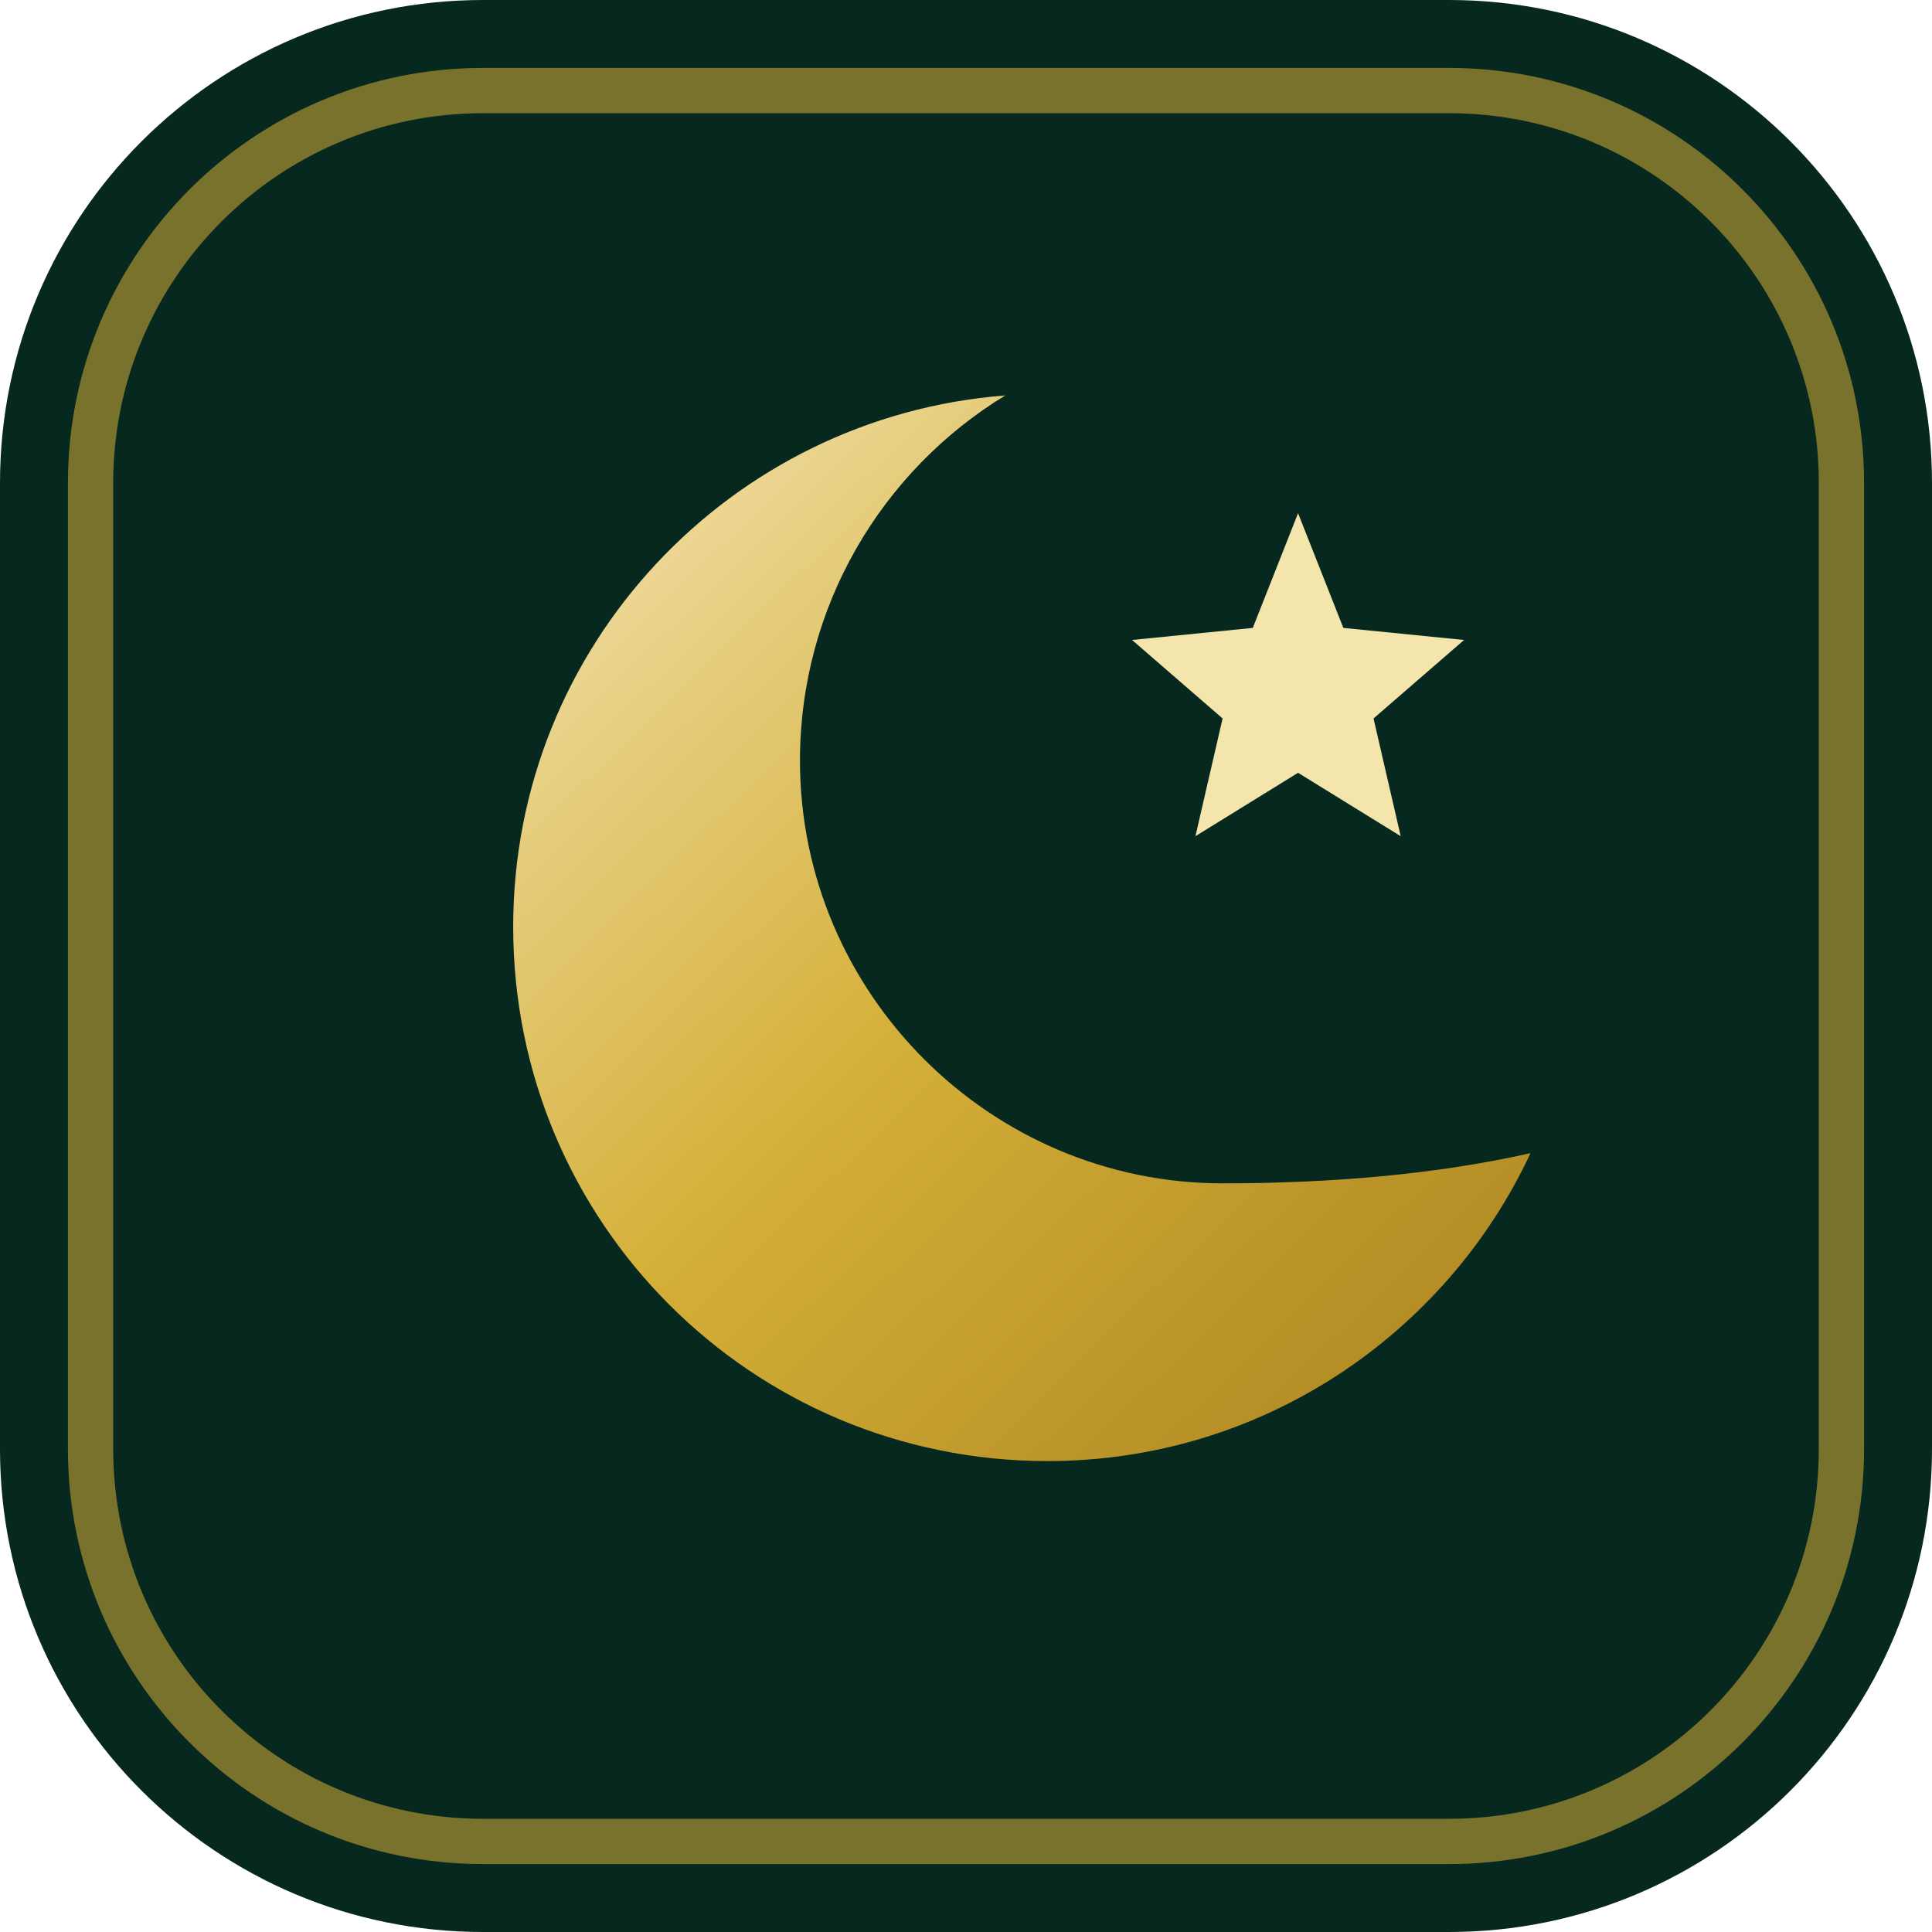
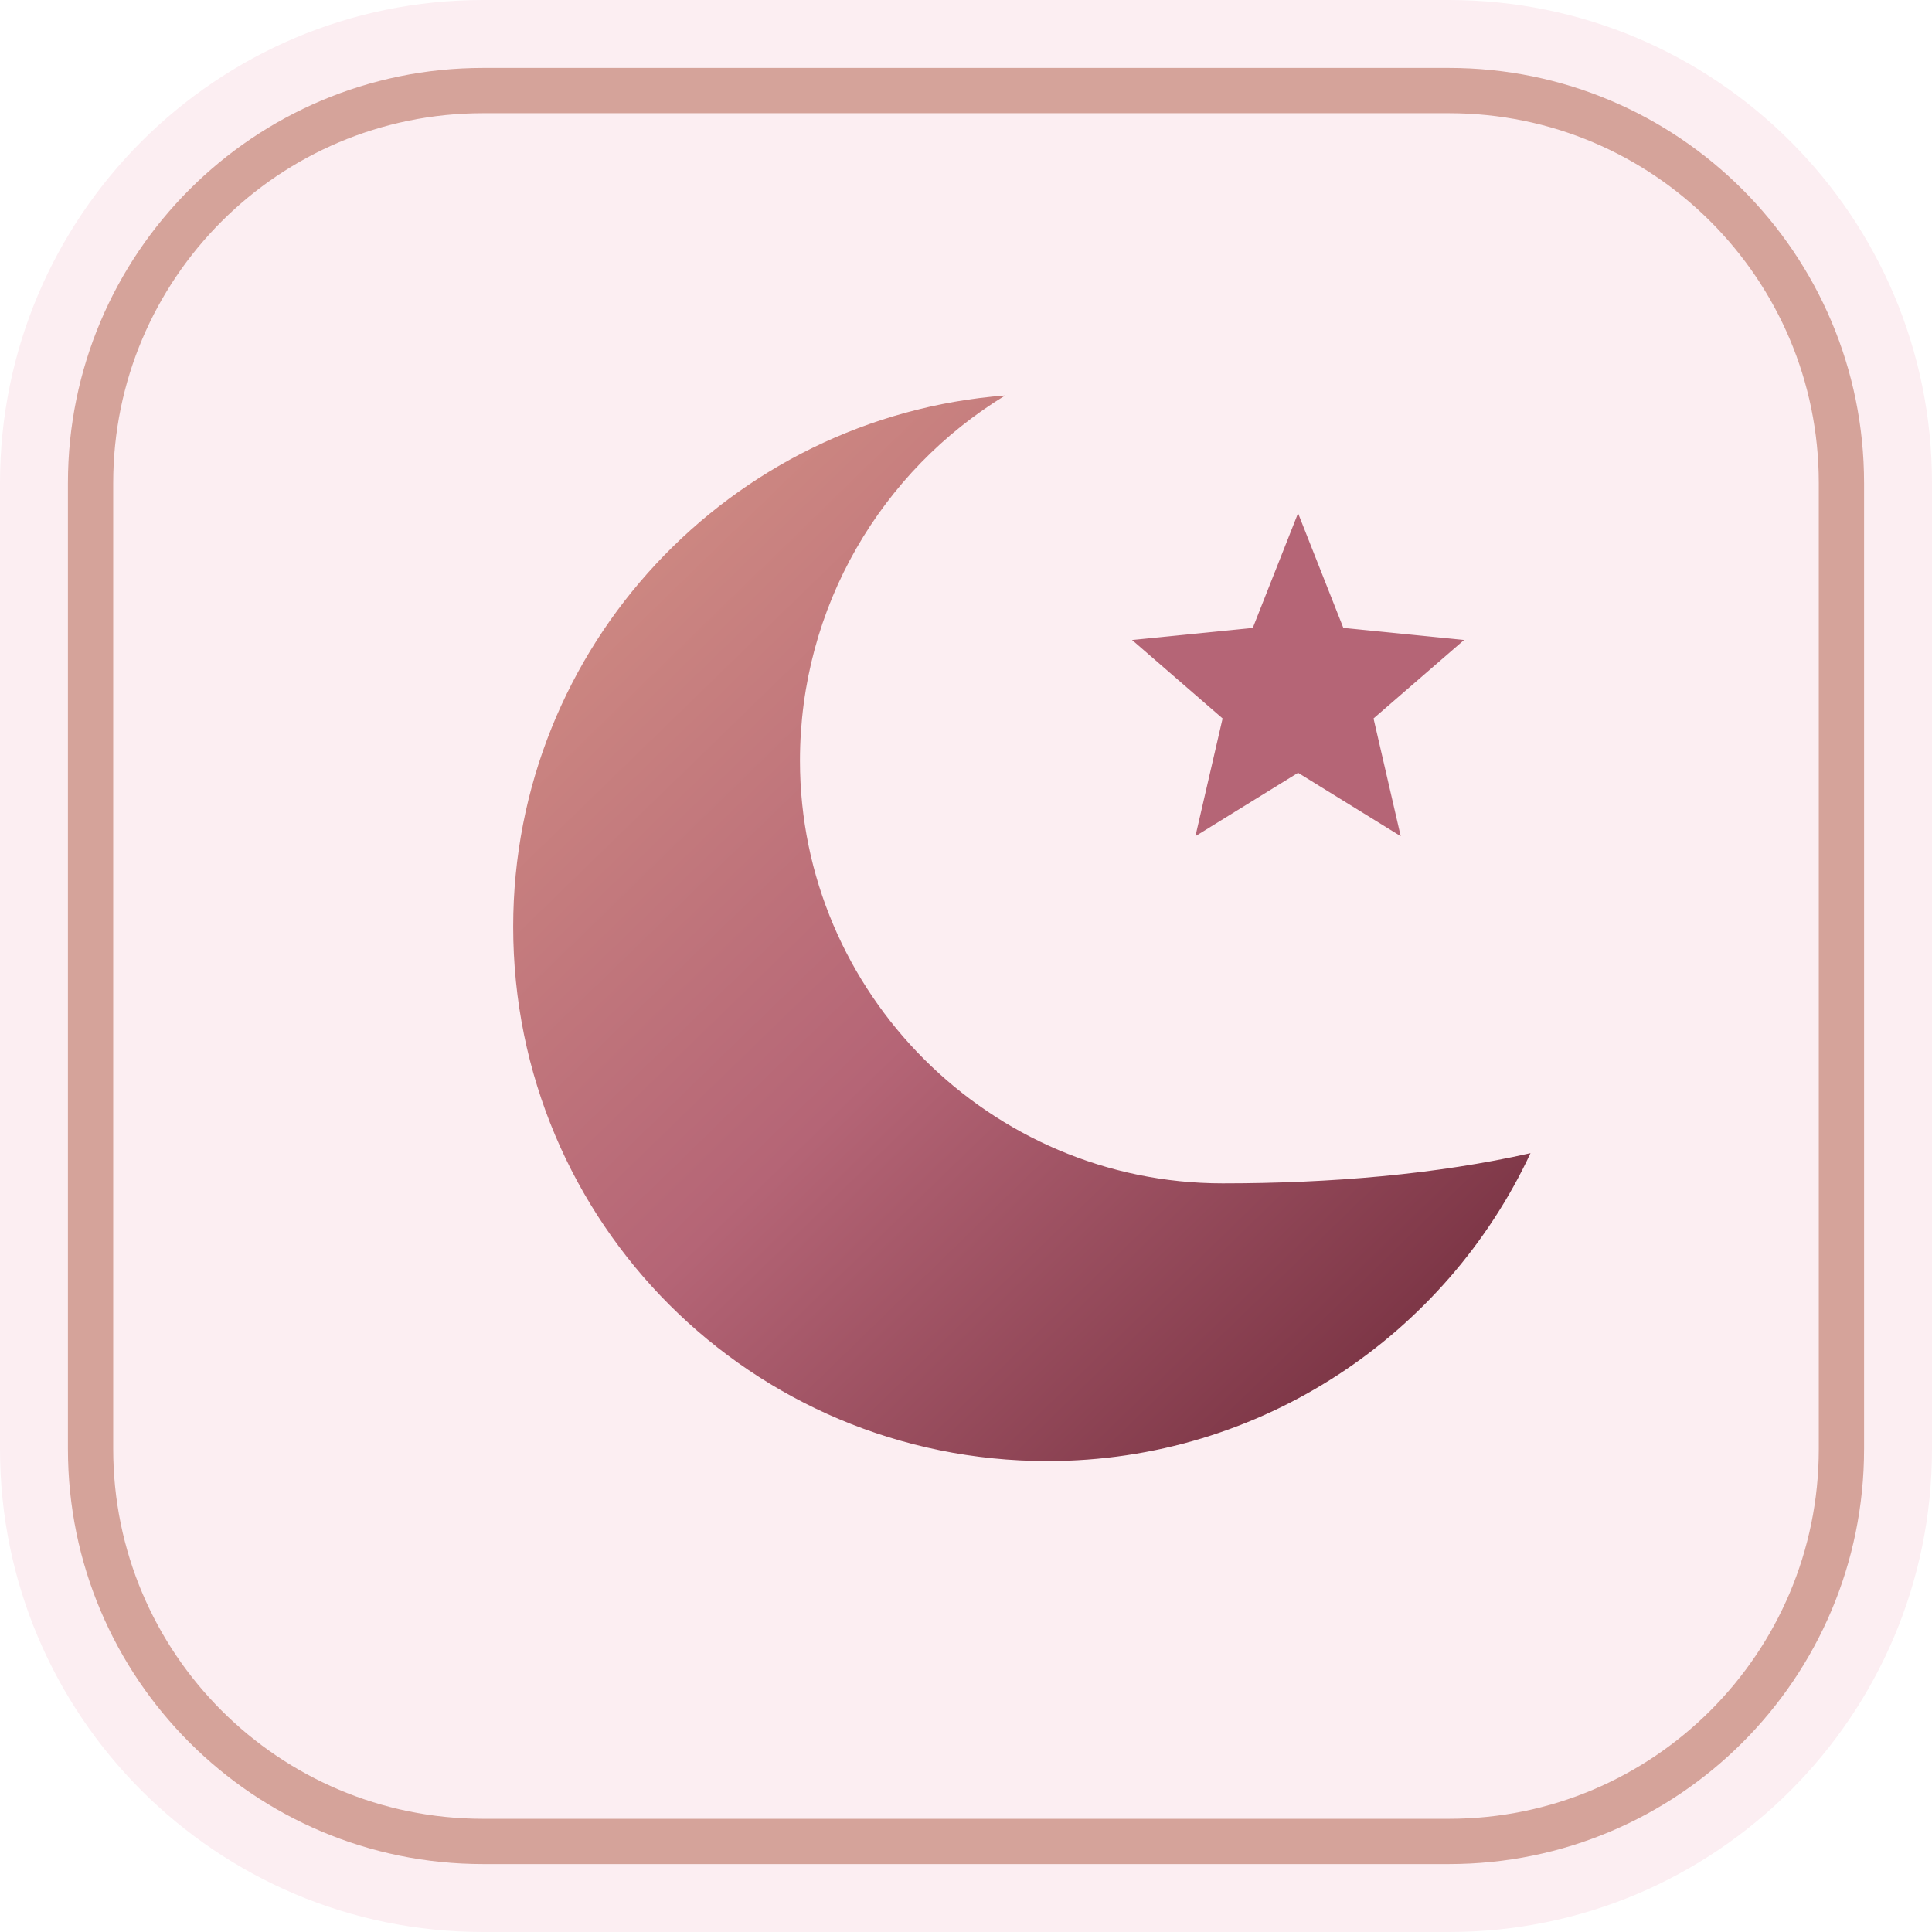
<svg xmlns="http://www.w3.org/2000/svg" viewBox="0 0 64 64" fill="none">
-   <rect width="64" height="64" rx="16" fill="#06281E" />
-   <rect x="3" y="3" width="58" height="58" rx="13" stroke="#D4AF37" stroke-opacity="0.55" stroke-width="1.5" />
-   <path d="M40.5 39.2C32.8 39.2 26.5 32.9 26.5 25.2C26.5 20.1 29.2 15.6 33.3 13.1C24.2 13.8 17 21.4 17 30.7C17 40.5 24.9 48.4 34.7 48.4C41.8 48.4 47.9 44.2 50.7 38.2C47.6 38.9 44.1 39.2 40.5 39.2Z" fill="url(#goldGrad)" />
-   <path d="M43 17L44.5 20.8L48.5 21.2L45.5 23.8L46.4 27.7L43 25.6L39.6 27.7L40.5 23.8L37.5 21.2L41.5 20.8L43 17Z" fill="#F3E5AB" />
+   <rect width="64" height="64" rx="16" fill="#FCEEF2" />
+   <rect x="3" y="3" width="58" height="58" rx="13" stroke="#C58376" stroke-opacity="0.7" stroke-width="1.5" />
+   <path d="M40.5 39.2C32.8 39.2 26.5 32.9 26.5 25.2C26.5 20.1 29.2 15.6 33.3 13.1C24.2 13.8 17 21.4 17 30.7C17 40.5 24.9 48.4 34.7 48.4C41.8 48.4 47.9 44.2 50.7 38.2C47.6 38.9 44.1 39.2 40.5 39.2Z" fill="url(#roseGrad)" />
+   <path d="M43 17L44.5 20.8L48.5 21.2L45.5 23.8L46.4 27.7L43 25.6L39.6 27.7L40.5 23.8L37.5 21.2L41.5 20.8L43 17Z" fill="#B56576" />
  <defs>
-     <linearGradient id="goldGrad" x1="17" y1="13" x2="51" y2="48" gradientUnits="userSpaceOnUse">
-       <stop stop-color="#F5E6B8" />
-       <stop offset="0.5" stop-color="#D4AF37" />
-       <stop offset="1" stop-color="#AA8220" />
+     <linearGradient id="roseGrad" x1="17" y1="13" x2="51" y2="48" gradientUnits="userSpaceOnUse">
+       <stop stop-color="#D69586" />
+       <stop offset="0.5" stop-color="#B56576" />
+       <stop offset="1" stop-color="#6B2737" />
    </linearGradient>
  </defs>
</svg>
